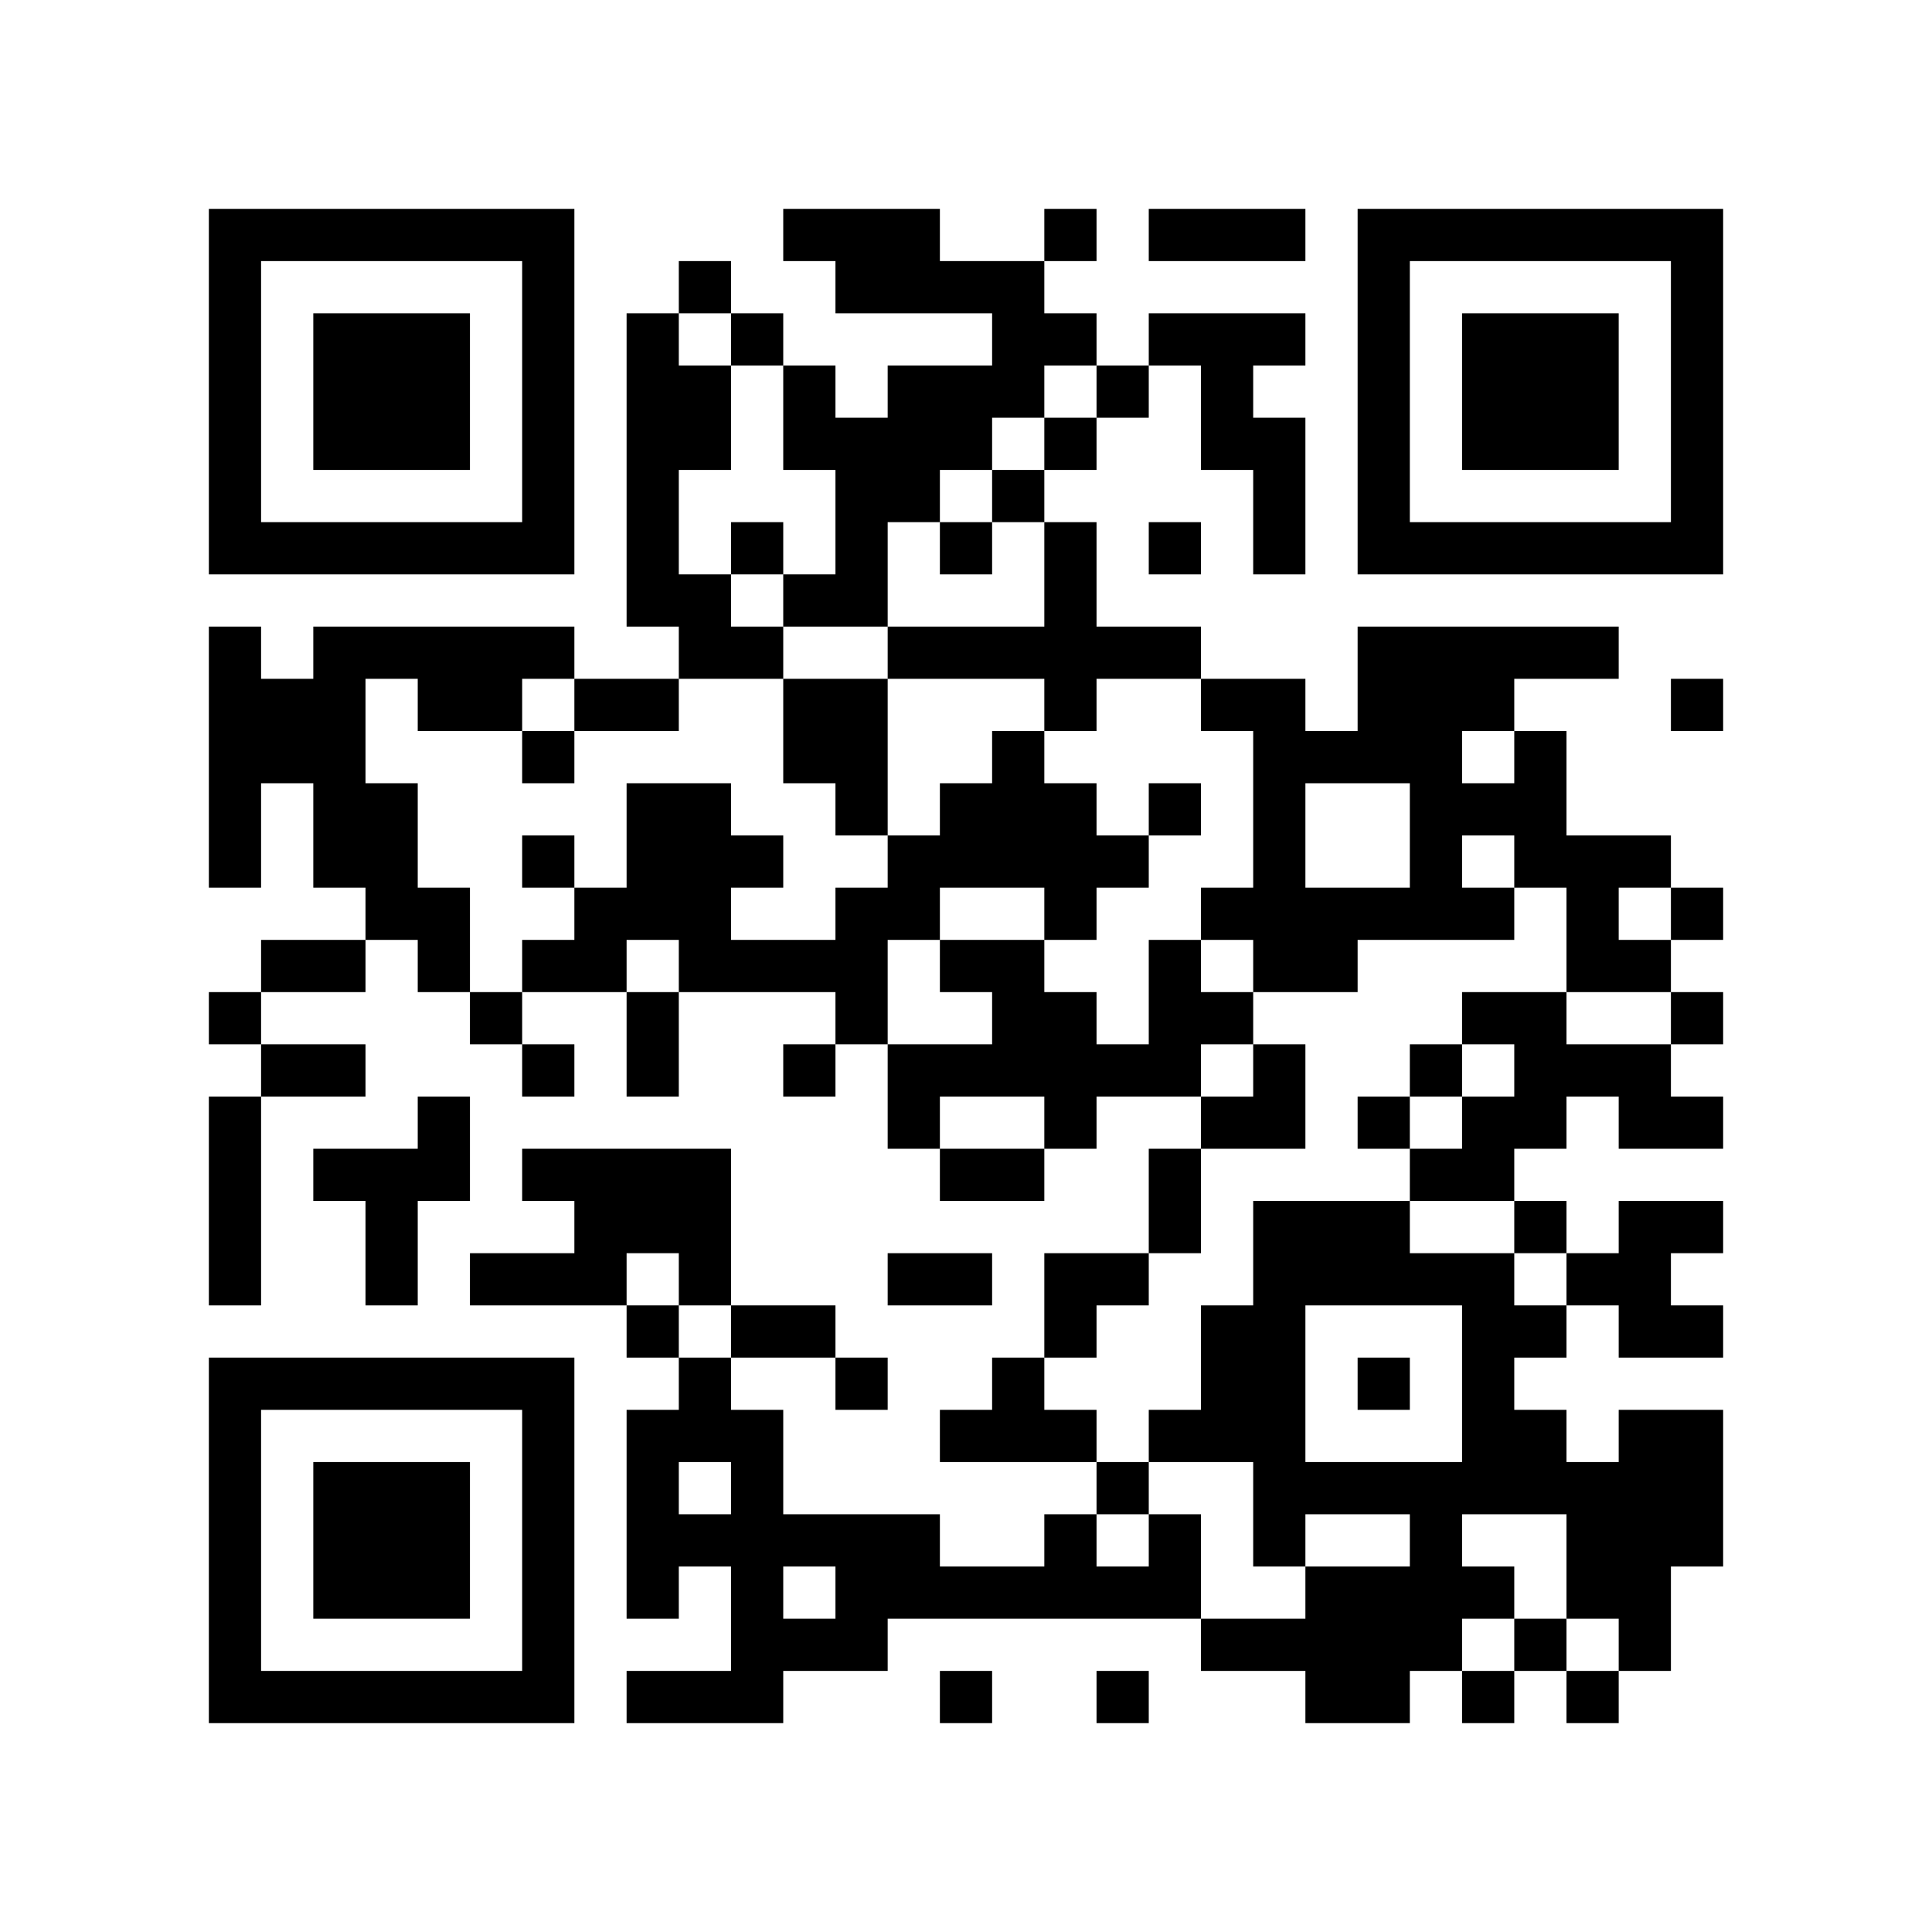
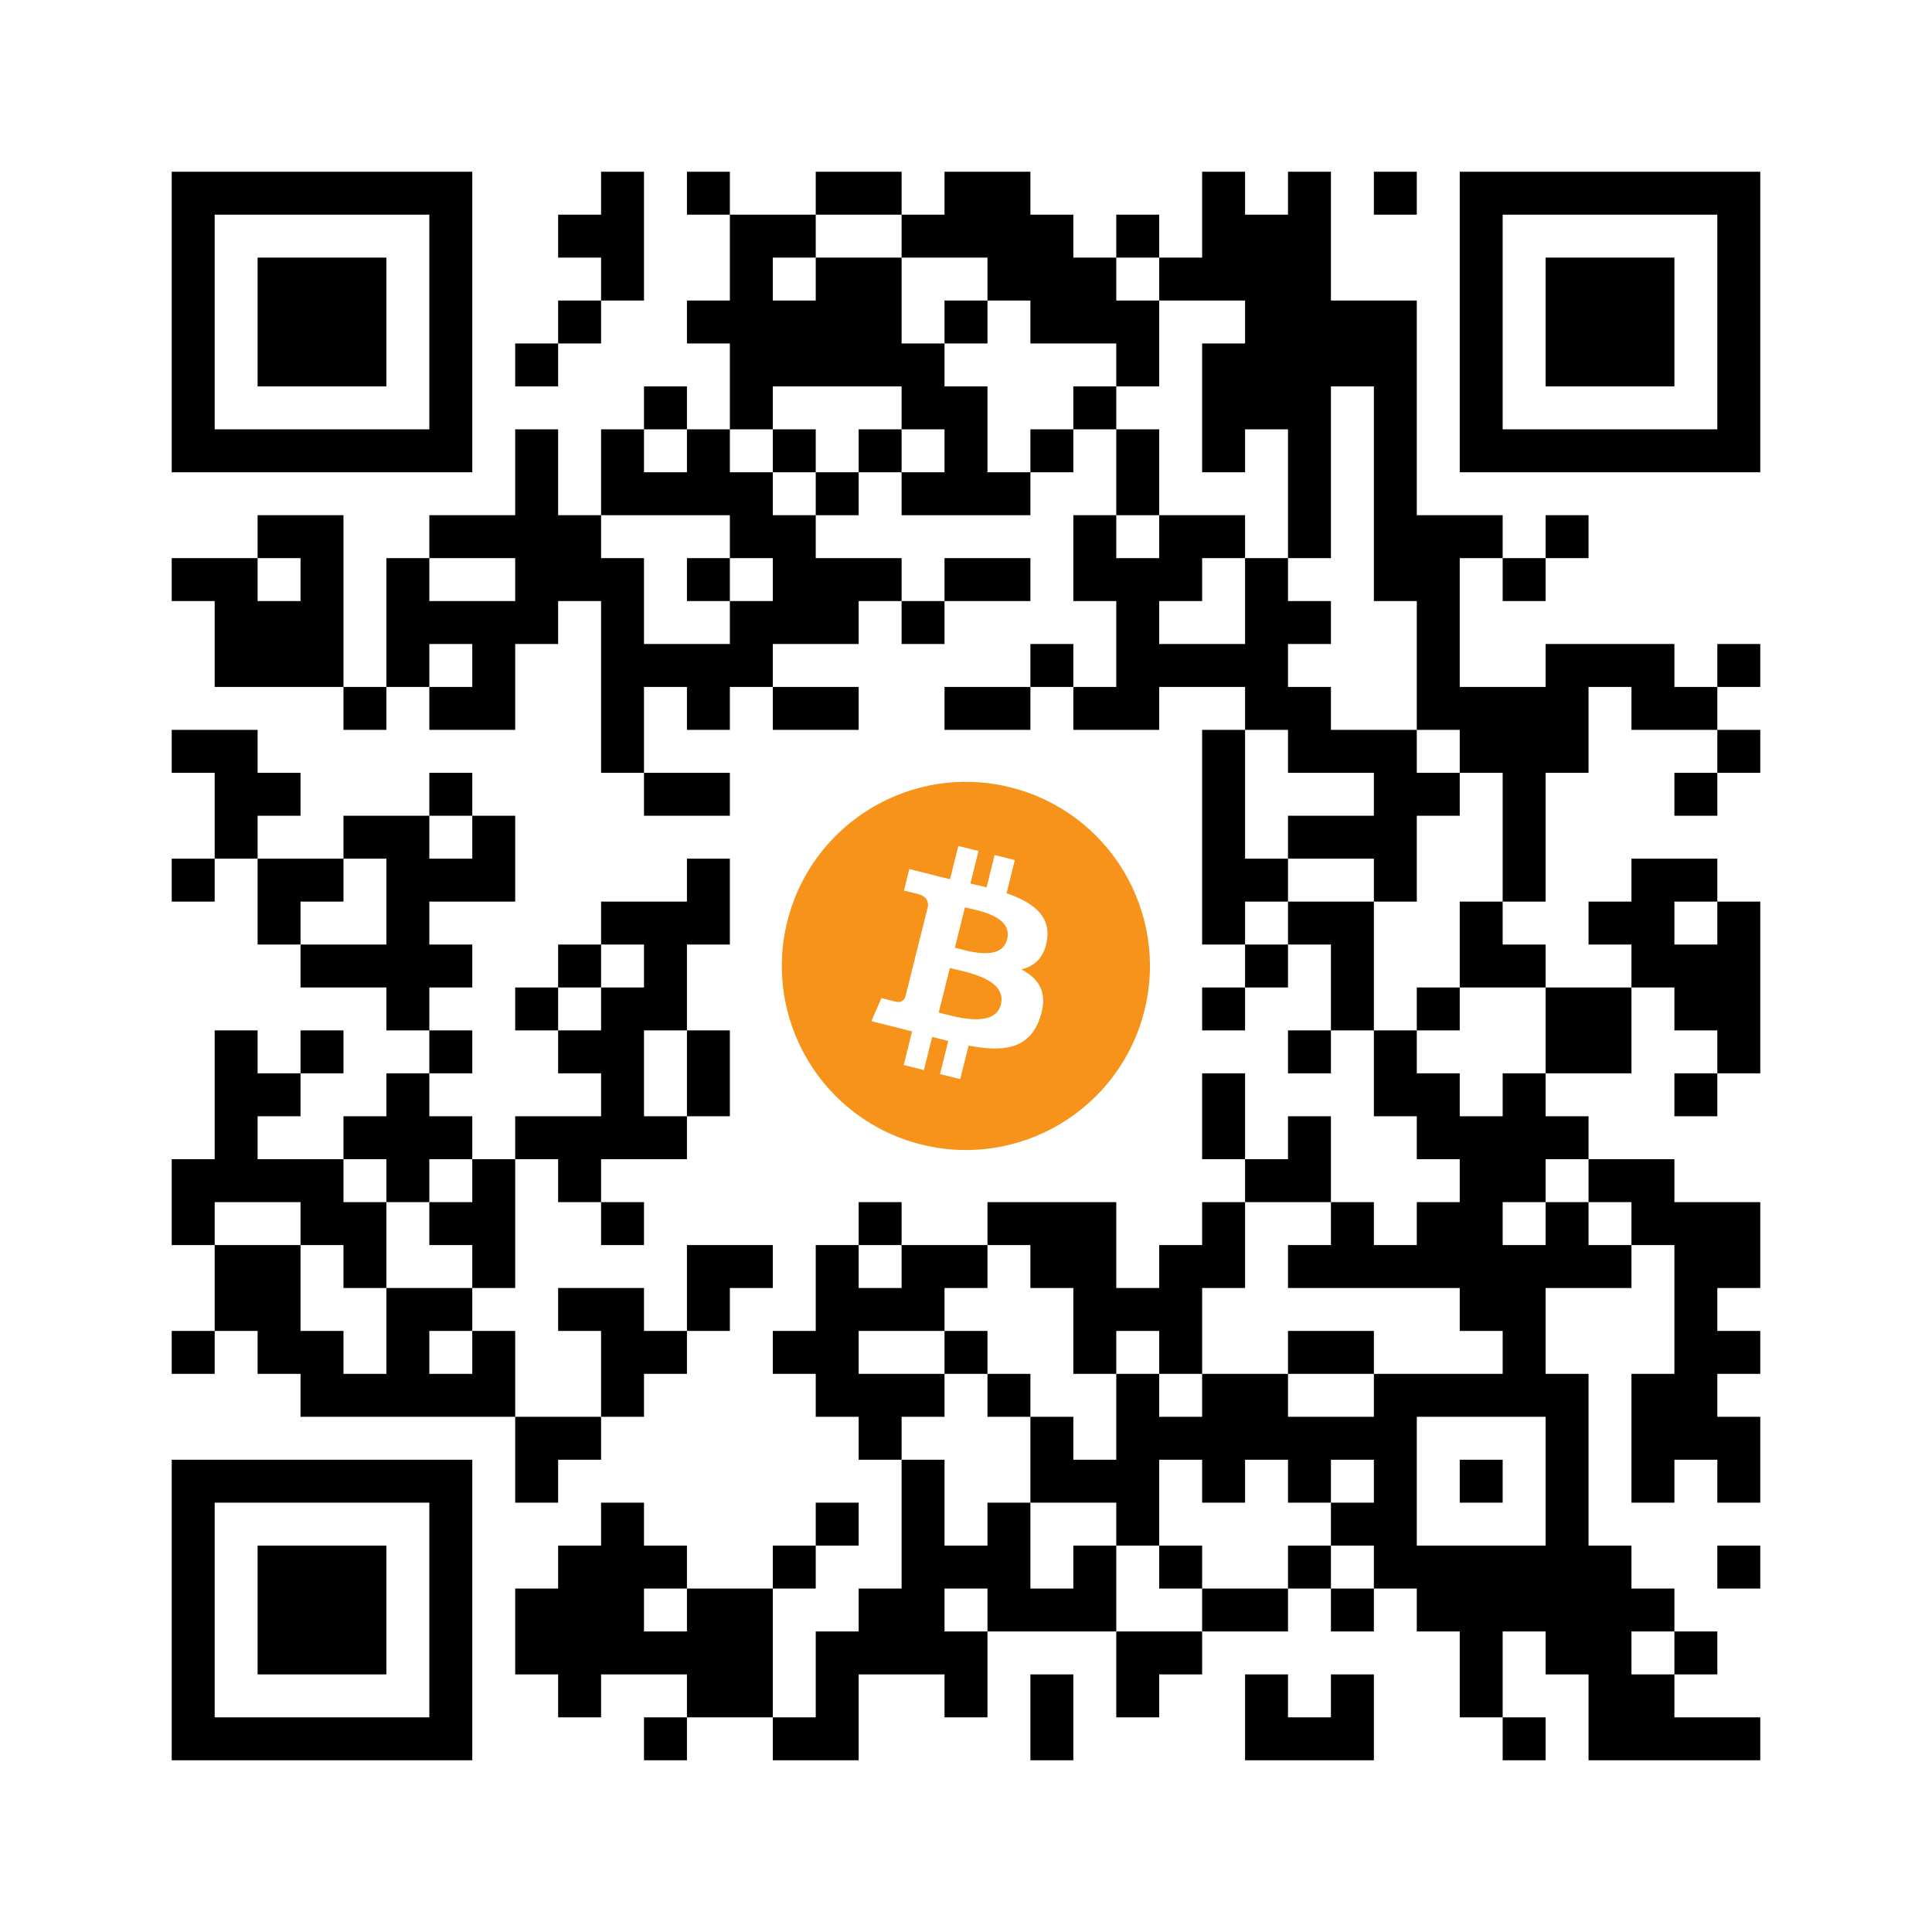
- <svg xmlns="http://www.w3.org/2000/svg" width="148" height="148" class="segno">
-   <g transform="scale(4)">
-     <path fill="#fff" d="M0 0h37v37h-37z" />
-     <path stroke="#000" d="M4 4.5h7m4 0h3m2 0h1m1 0h3m1 0h7m-29 1h1m5 0h1m2 0h1m2 0h4m6 0h1m5 0h1m-29 1h1m1 0h3m1 0h1m1 0h1m1 0h1m4 0h2m1 0h3m1 0h1m1 0h3m1 0h1m-29 1h1m1 0h3m1 0h1m1 0h2m1 0h1m1 0h3m1 0h1m1 0h1m2 0h1m1 0h3m1 0h1m-29 1h1m1 0h3m1 0h1m1 0h2m1 0h4m1 0h1m2 0h2m1 0h1m1 0h3m1 0h1m-29 1h1m5 0h1m1 0h1m3 0h2m1 0h1m4 0h1m1 0h1m5 0h1m-29 1h7m1 0h1m1 0h1m1 0h1m1 0h1m1 0h1m1 0h1m1 0h1m1 0h7m-21 1h2m1 0h2m3 0h1m-17 1h1m1 0h5m2 0h2m2 0h6m3 0h5m-27 1h3m1 0h2m1 0h2m2 0h2m3 0h1m2 0h2m1 0h3m3 0h1m-29 1h3m3 0h1m4 0h2m2 0h1m4 0h4m1 0h1m-26 1h1m1 0h2m4 0h2m2 0h1m1 0h3m1 0h1m1 0h1m2 0h3m-26 1h1m1 0h2m2 0h1m1 0h3m2 0h5m2 0h1m2 0h1m1 0h3m-25 1h2m2 0h3m2 0h2m2 0h1m2 0h6m1 0h1m1 0h1m-28 1h2m1 0h1m1 0h2m1 0h4m1 0h2m2 0h1m1 0h2m4 0h2m-28 1h1m4 0h1m2 0h1m3 0h1m2 0h2m1 0h2m4 0h2m2 0h1m-28 1h2m3 0h1m1 0h1m2 0h1m1 0h6m1 0h1m2 0h1m1 0h3m-28 1h1m3 0h1m8 0h1m2 0h1m2 0h2m1 0h1m1 0h2m1 0h2m-29 1h1m1 0h3m1 0h4m4 0h2m2 0h1m4 0h2m-25 1h1m2 0h1m3 0h3m8 0h1m1 0h3m2 0h1m1 0h2m-29 1h1m2 0h1m1 0h3m1 0h1m3 0h2m1 0h2m2 0h5m1 0h2m-20 1h1m1 0h2m4 0h1m2 0h2m3 0h2m1 0h2m-29 1h7m2 0h1m2 0h1m2 0h1m3 0h2m1 0h1m1 0h1m-25 1h1m5 0h1m1 0h3m3 0h3m1 0h3m3 0h2m1 0h2m-29 1h1m1 0h3m1 0h1m1 0h1m1 0h1m6 0h1m2 0h9m-29 1h1m1 0h3m1 0h1m1 0h6m2 0h1m1 0h1m1 0h1m2 0h1m2 0h3m-29 1h1m1 0h3m1 0h1m1 0h1m1 0h1m1 0h7m2 0h4m1 0h2m-28 1h1m5 0h1m3 0h3m6 0h5m1 0h1m1 0h1m-28 1h7m1 0h3m3 0h1m2 0h1m3 0h2m1 0h1m1 0h1" />
+ <svg xmlns="http://www.w3.org/2000/svg" viewBox="0 0 45 45" width="225" height="225">
+   <rect width="45" height="45" fill="#ffffff" />
+   <path fill="#000000" d="M4 4h7v1h-7zM14 4h1v1h-1zM16 4h1v1h-1zM19 4h2v1h-2zM22 4h2v1h-2zM28 4h1v1h-1zM30 4h1v1h-1zM32 4h1v1h-1zM34 4h7v1h-7zM4 5h1v1h-1zM10 5h1v1h-1zM13 5h2v1h-2zM17 5h2v1h-2zM21 5h4v1h-4zM26 5h1v1h-1zM28 5h3v1h-3zM34 5h1v1h-1zM40 5h1v1h-1zM4 6h1v1h-1zM6 6h3v1h-3zM10 6h1v1h-1zM14 6h1v1h-1zM17 6h1v1h-1zM19 6h2v1h-2zM23 6h3v1h-3zM27 6h4v1h-4zM34 6h1v1h-1zM36 6h3v1h-3zM40 6h1v1h-1zM4 7h1v1h-1zM6 7h3v1h-3zM10 7h1v1h-1zM13 7h1v1h-1zM16 7h5v1h-5zM22 7h1v1h-1zM24 7h3v1h-3zM29 7h4v1h-4zM34 7h1v1h-1zM36 7h3v1h-3zM40 7h1v1h-1zM4 8h1v1h-1zM6 8h3v1h-3zM10 8h1v1h-1zM12 8h1v1h-1zM17 8h5v1h-5zM26 8h1v1h-1zM28 8h5v1h-5zM34 8h1v1h-1zM36 8h3v1h-3zM40 8h1v1h-1zM4 9h1v1h-1zM10 9h1v1h-1zM15 9h1v1h-1zM17 9h1v1h-1zM21 9h2v1h-2zM25 9h1v1h-1zM28 9h3v1h-3zM32 9h1v1h-1zM34 9h1v1h-1zM40 9h1v1h-1zM4 10h7v1h-7zM12 10h1v1h-1zM14 10h1v1h-1zM16 10h1v1h-1zM18 10h1v1h-1zM20 10h1v1h-1zM22 10h1v1h-1zM24 10h1v1h-1zM26 10h1v1h-1zM28 10h1v1h-1zM30 10h1v1h-1zM32 10h1v1h-1zM34 10h7v1h-7zM12 11h1v1h-1zM14 11h4v1h-4zM19 11h1v1h-1zM21 11h3v1h-3zM26 11h1v1h-1zM30 11h1v1h-1zM32 11h1v1h-1zM6 12h2v1h-2zM10 12h4v1h-4zM17 12h2v1h-2zM25 12h1v1h-1zM27 12h2v1h-2zM30 12h1v1h-1zM32 12h3v1h-3zM36 12h1v1h-1zM4 13h2v1h-2zM7 13h1v1h-1zM9 13h1v1h-1zM12 13h3v1h-3zM16 13h1v1h-1zM18 13h3v1h-3zM22 13h2v1h-2zM25 13h3v1h-3zM29 13h1v1h-1zM32 13h2v1h-2zM35 13h1v1h-1zM5 14h3v1h-3zM9 14h4v1h-4zM14 14h1v1h-1zM17 14h3v1h-3zM21 14h1v1h-1zM26 14h1v1h-1zM29 14h2v1h-2zM33 14h1v1h-1zM5 15h3v1h-3zM9 15h1v1h-1zM11 15h1v1h-1zM14 15h4v1h-4zM24 15h1v1h-1zM26 15h4v1h-4zM33 15h1v1h-1zM36 15h3v1h-3zM40 15h1v1h-1zM8 16h1v1h-1zM10 16h2v1h-2zM14 16h1v1h-1zM16 16h1v1h-1zM18 16h2v1h-2zM22 16h2v1h-2zM25 16h2v1h-2zM29 16h2v1h-2zM33 16h4v1h-4zM38 16h2v1h-2zM4 17h2v1h-2zM14 17h1v1h-1zM28 17h1v1h-1zM30 17h3v1h-3zM34 17h3v1h-3zM40 17h1v1h-1zM5 18h2v1h-2zM10 18h1v1h-1zM15 18h2v1h-2zM28 18h1v1h-1zM32 18h2v1h-2zM35 18h1v1h-1zM39 18h1v1h-1zM5 19h1v1h-1zM8 19h2v1h-2zM11 19h1v1h-1zM28 19h1v1h-1zM30 19h3v1h-3zM35 19h1v1h-1zM4 20h1v1h-1zM6 20h2v1h-2zM9 20h3v1h-3zM16 20h1v1h-1zM28 20h2v1h-2zM32 20h1v1h-1zM35 20h1v1h-1zM38 20h2v1h-2zM6 21h1v1h-1zM9 21h1v1h-1zM14 21h3v1h-3zM28 21h1v1h-1zM30 21h2v1h-2zM34 21h1v1h-1zM37 21h2v1h-2zM40 21h1v1h-1zM7 22h4v1h-4zM13 22h1v1h-1zM15 22h1v1h-1zM29 22h1v1h-1zM31 22h1v1h-1zM34 22h2v1h-2zM38 22h3v1h-3zM9 23h1v1h-1zM12 23h1v1h-1zM14 23h2v1h-2zM28 23h1v1h-1zM31 23h1v1h-1zM33 23h1v1h-1zM36 23h2v1h-2zM39 23h2v1h-2zM5 24h1v1h-1zM7 24h1v1h-1zM10 24h1v1h-1zM13 24h2v1h-2zM16 24h1v1h-1zM30 24h1v1h-1zM32 24h1v1h-1zM36 24h2v1h-2zM40 24h1v1h-1zM5 25h2v1h-2zM9 25h1v1h-1zM14 25h1v1h-1zM16 25h1v1h-1zM28 25h1v1h-1zM32 25h2v1h-2zM35 25h1v1h-1zM39 25h1v1h-1zM5 26h1v1h-1zM8 26h3v1h-3zM12 26h4v1h-4zM28 26h1v1h-1zM30 26h1v1h-1zM33 26h4v1h-4zM4 27h4v1h-4zM9 27h1v1h-1zM11 27h1v1h-1zM13 27h1v1h-1zM29 27h2v1h-2zM34 27h2v1h-2zM37 27h2v1h-2zM4 28h1v1h-1zM7 28h2v1h-2zM10 28h2v1h-2zM14 28h1v1h-1zM20 28h1v1h-1zM23 28h3v1h-3zM28 28h1v1h-1zM31 28h1v1h-1zM33 28h2v1h-2zM36 28h1v1h-1zM38 28h3v1h-3zM5 29h2v1h-2zM8 29h1v1h-1zM11 29h1v1h-1zM16 29h2v1h-2zM19 29h1v1h-1zM21 29h2v1h-2zM24 29h2v1h-2zM27 29h2v1h-2zM30 29h8v1h-8zM39 29h2v1h-2zM5 30h2v1h-2zM9 30h2v1h-2zM13 30h2v1h-2zM16 30h1v1h-1zM19 30h3v1h-3zM25 30h3v1h-3zM34 30h2v1h-2zM39 30h1v1h-1zM4 31h1v1h-1zM6 31h2v1h-2zM9 31h1v1h-1zM11 31h1v1h-1zM14 31h2v1h-2zM18 31h2v1h-2zM22 31h1v1h-1zM25 31h1v1h-1zM27 31h1v1h-1zM30 31h2v1h-2zM35 31h1v1h-1zM39 31h2v1h-2zM7 32h5v1h-5zM14 32h1v1h-1zM19 32h3v1h-3zM23 32h1v1h-1zM26 32h1v1h-1zM28 32h2v1h-2zM32 32h5v1h-5zM38 32h2v1h-2zM12 33h2v1h-2zM20 33h1v1h-1zM24 33h1v1h-1zM26 33h7v1h-7zM36 33h1v1h-1zM38 33h3v1h-3zM4 34h7v1h-7zM12 34h1v1h-1zM21 34h1v1h-1zM24 34h3v1h-3zM28 34h1v1h-1zM30 34h1v1h-1zM32 34h1v1h-1zM34 34h1v1h-1zM36 34h1v1h-1zM38 34h1v1h-1zM40 34h1v1h-1zM4 35h1v1h-1zM10 35h1v1h-1zM14 35h1v1h-1zM19 35h1v1h-1zM21 35h1v1h-1zM23 35h1v1h-1zM26 35h1v1h-1zM31 35h2v1h-2zM36 35h1v1h-1zM4 36h1v1h-1zM6 36h3v1h-3zM10 36h1v1h-1zM13 36h3v1h-3zM18 36h1v1h-1zM21 36h3v1h-3zM25 36h1v1h-1zM27 36h1v1h-1zM30 36h1v1h-1zM32 36h6v1h-6zM40 36h1v1h-1zM4 37h1v1h-1zM6 37h3v1h-3zM10 37h1v1h-1zM12 37h3v1h-3zM16 37h2v1h-2zM20 37h2v1h-2zM23 37h3v1h-3zM28 37h2v1h-2zM31 37h1v1h-1zM33 37h6v1h-6zM4 38h1v1h-1zM6 38h3v1h-3zM10 38h1v1h-1zM12 38h6v1h-6zM19 38h4v1h-4zM26 38h2v1h-2zM34 38h1v1h-1zM36 38h2v1h-2zM39 38h1v1h-1zM4 39h1v1h-1zM10 39h1v1h-1zM13 39h1v1h-1zM16 39h2v1h-2zM19 39h1v1h-1zM22 39h1v1h-1zM24 39h1v1h-1zM26 39h1v1h-1zM29 39h1v1h-1zM31 39h1v1h-1zM34 39h1v1h-1zM37 39h2v1h-2zM4 40h7v1h-7zM15 40h1v1h-1zM18 40h2v1h-2zM24 40h1v1h-1zM29 40h3v1h-3zM35 40h1v1h-1zM37 40h4v1h-4z" />
+   <g transform="translate(18.21 18.21) scale(0.134)">
+     <path fill="#f7931a" d="m63.033,39.744c-4.274,17.143-21.637,27.576-38.782,23.301-17.138-4.274-27.571-21.638-23.295-38.78,4.272-17.145,21.635-27.579,38.775-23.305,17.144,4.274,27.576,21.64,23.302,38.784z" />
+     <path fill="#FFF" d="m46.103,27.444c0.637-4.258-2.605-6.547-7.038-8.074l1.438-5.768-3.511-0.875-1.4,5.616c-0.923-0.23-1.871-0.447-2.813-0.662l1.41-5.653-3.509-0.875-1.439,5.766c-0.764-0.174-1.514-0.346-2.242-0.527l0.004-0.018-4.842-1.209-0.934,3.75s2.605,0.597,2.55,0.634c1.422,0.355,1.679,1.296,1.636,2.042l-1.638,6.571c0.098,0.025,0.225,0.061,0.365,0.117-0.117-0.029-0.242-0.061-0.371-0.092l-2.296,9.205c-0.174,0.432-0.615,1.08-1.609,0.834,0.035,0.051-2.552-0.637-2.552-0.637l-1.743,4.019,4.569,1.139c0.85,0.213,1.683,0.436,2.503,0.646l-1.453,5.834,3.507,0.875,1.439-5.772c0.958,0.26,1.888,0.5,2.798,0.726l-1.434,5.745,3.511,0.875,1.453-5.823c5.987,1.133,10.489,0.676,12.384-4.739,1.527-4.36-0.076-6.875-3.226-8.515,2.294-0.529,4.022-2.038,4.483-5.155zm-8.022,11.249c-1.085,4.36-8.426,2.003-10.806,1.412l1.928-7.729c2.38,0.594,10.012,1.77,8.878,6.317zm1.086-11.312c-0.99,3.966-7.1,1.951-9.082,1.457l1.748-7.01c1.982,0.494,8.365,1.416,7.334,5.553z" />
  </g>
</svg>
